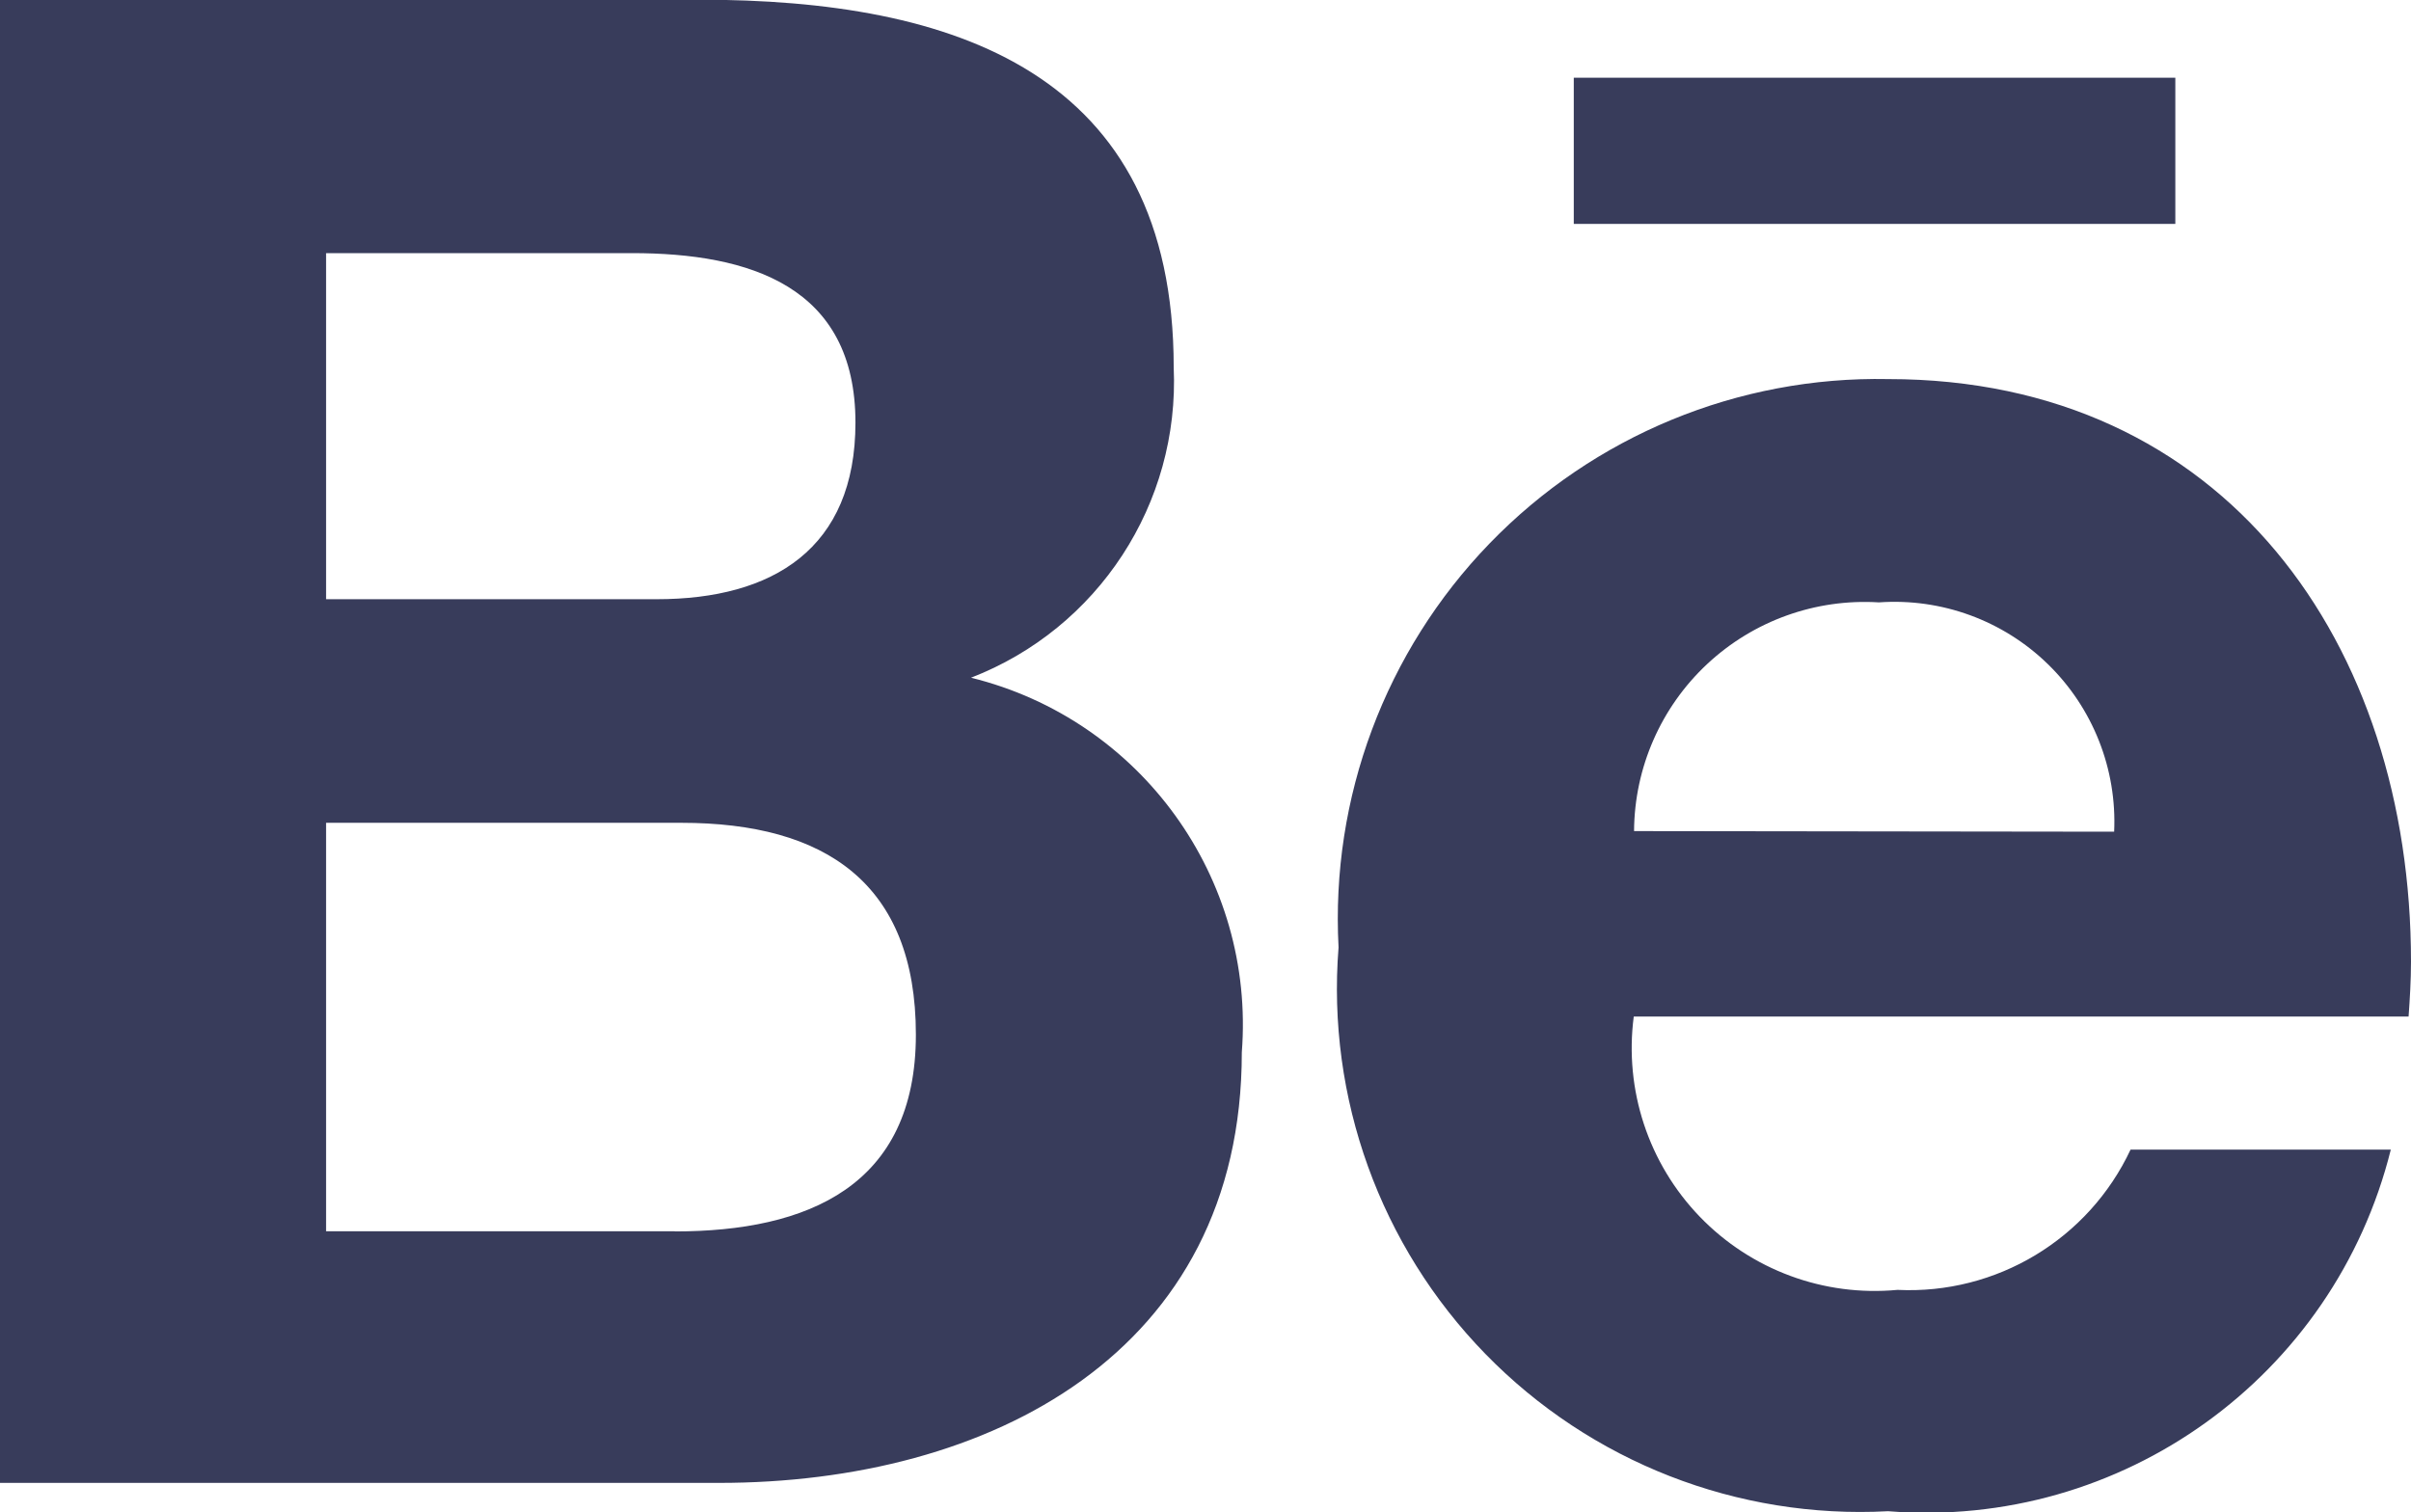
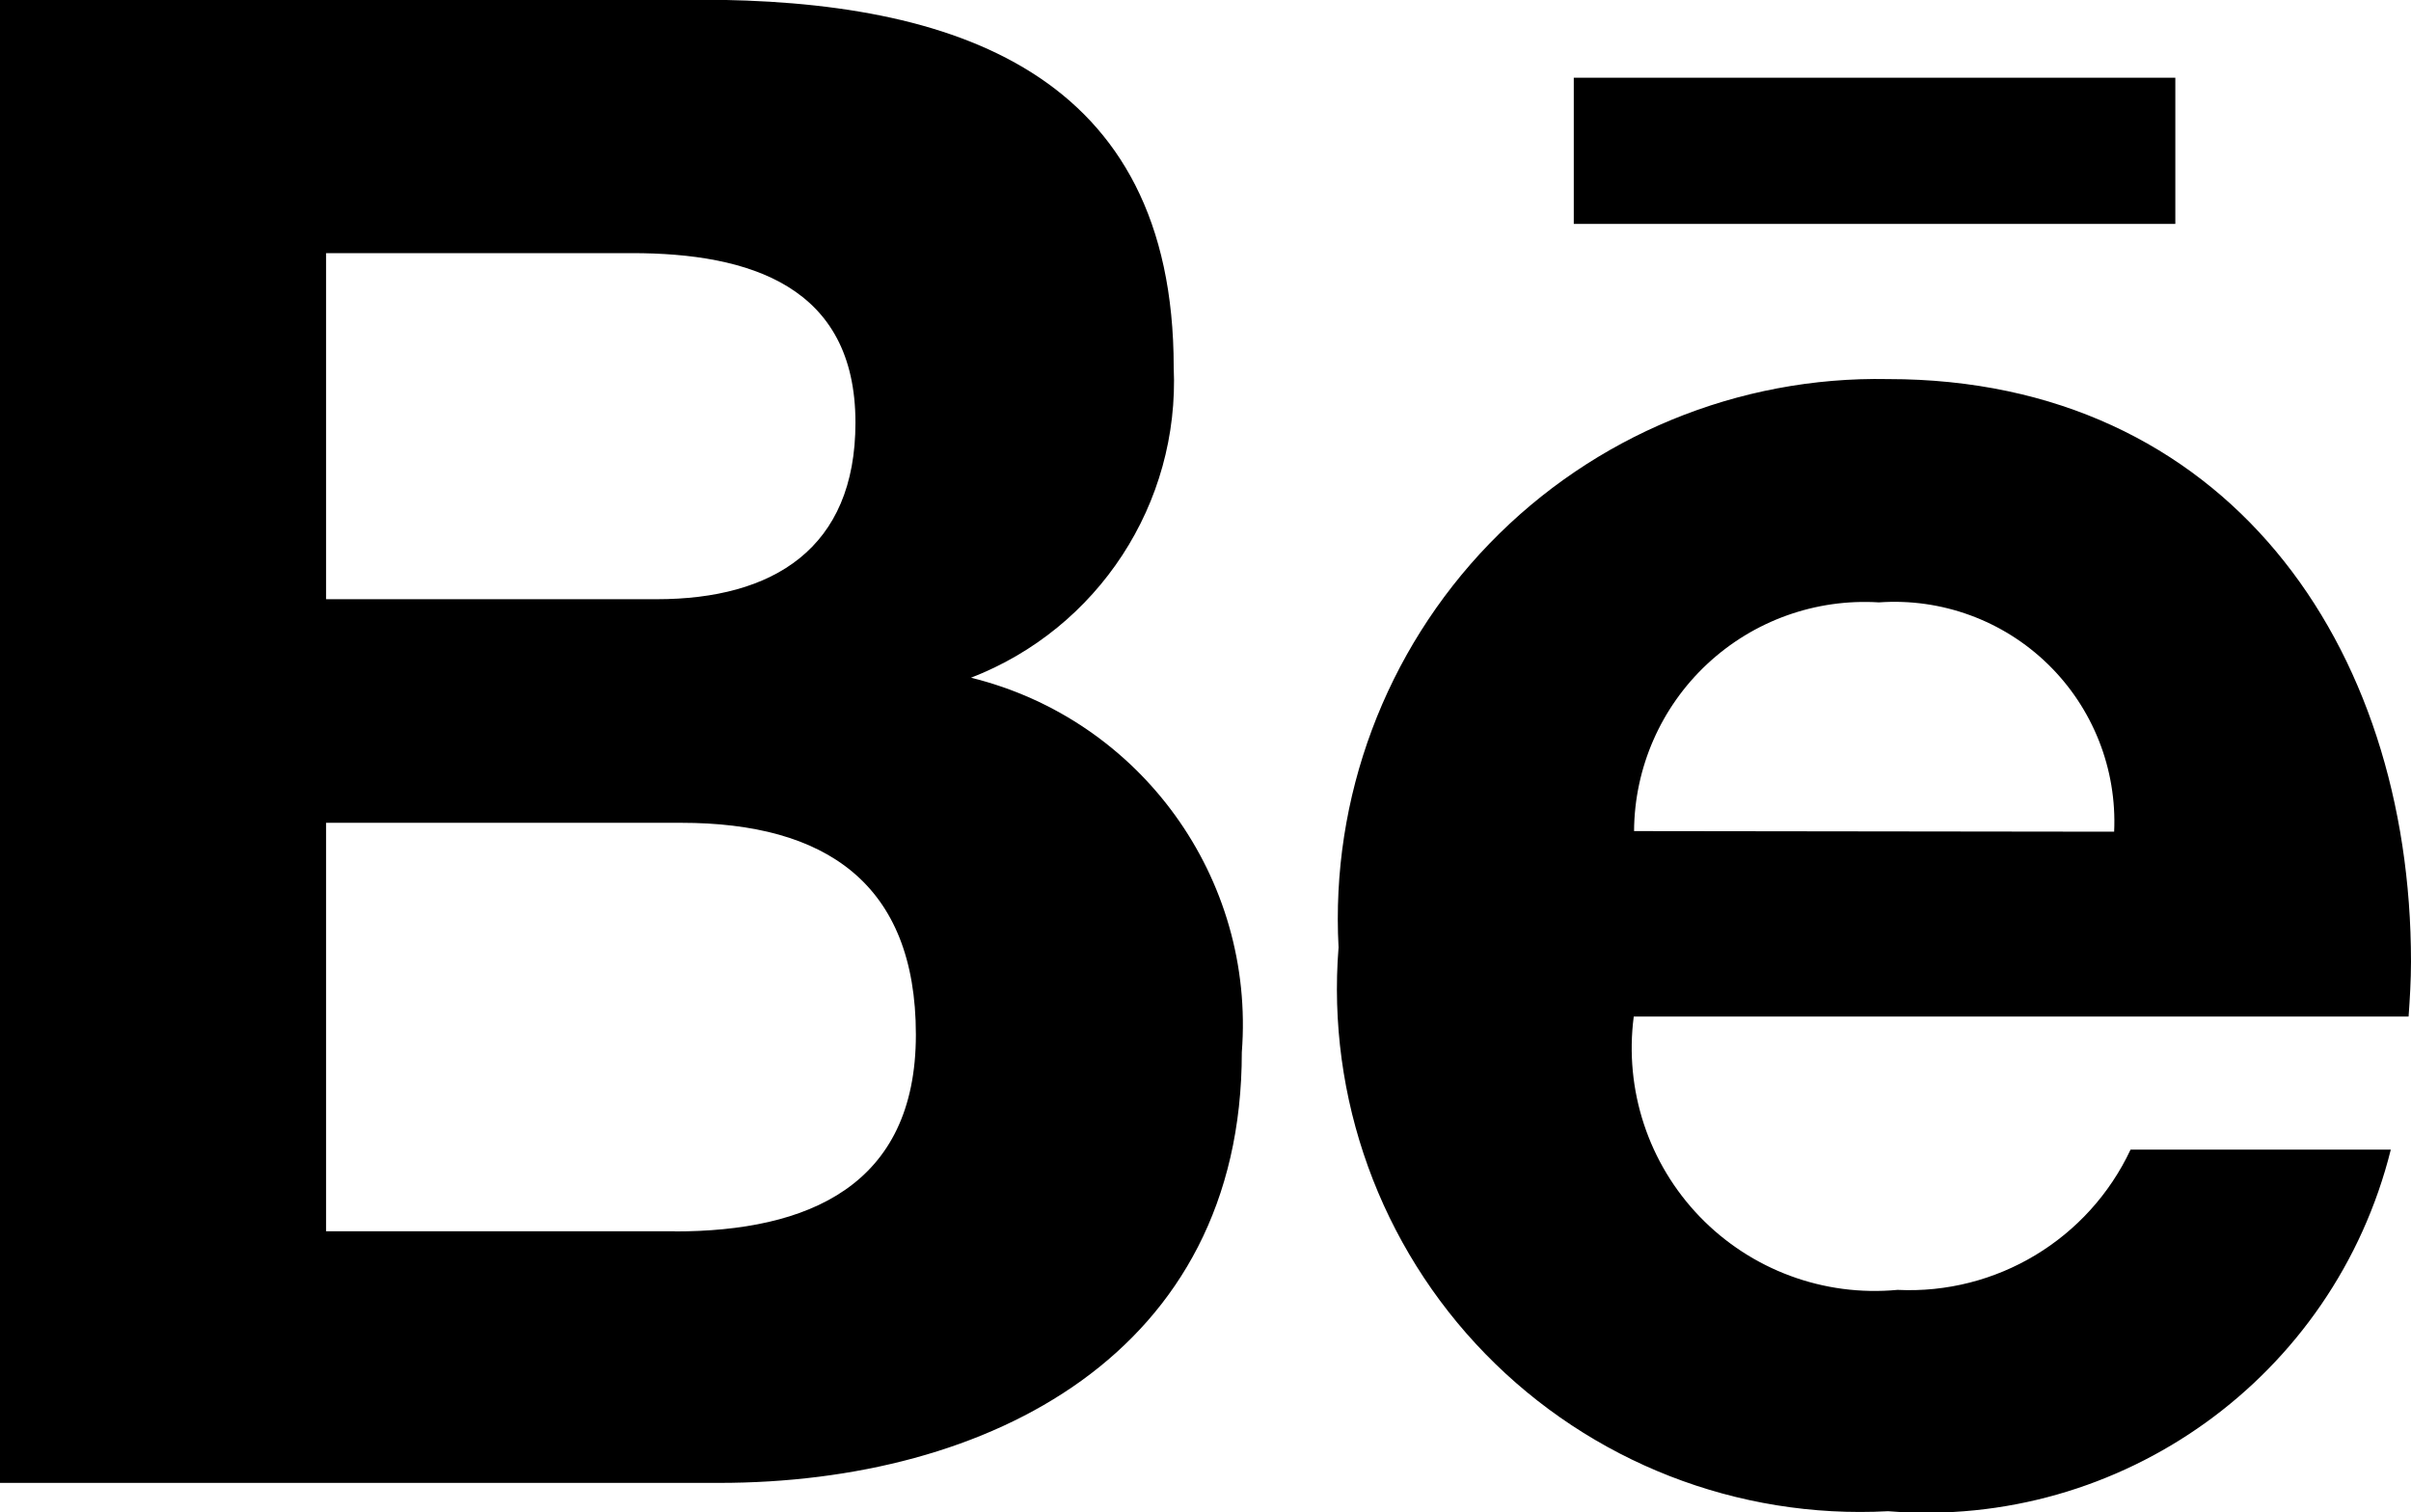
<svg xmlns="http://www.w3.org/2000/svg" width="16" height="10.031" viewBox="0 0 16 10.031">
-   <path id="Icon_awesome-behance" data-name="Icon awesome-behance" d="M6.444,9.8A2.108,2.108,0,0,0,7.789,7.74C7.789,5.779,6.328,5.3,4.642,5.3H0v9.844H4.772c1.789,0,3.469-.858,3.469-2.858A2.372,2.372,0,0,0,6.444,9.8ZM2.164,6.982H4.194c.781,0,1.483.219,1.483,1.125,0,.836-.547,1.172-1.319,1.172H2.164v-2.3Zm2.314,6.492H2.164V10.763H4.522c.953,0,1.556.4,1.556,1.406s-.719,1.306-1.6,1.306Zm9.958-6.686H10.444V5.818h3.992ZM16,11.685c0-2.108-1.233-3.867-3.469-3.867A3.582,3.582,0,0,0,8.883,11.59a3.472,3.472,0,0,0,3.647,3.742,3.178,3.178,0,0,0,3.336-2.4H14.139a1.622,1.622,0,0,1-1.547.931,1.612,1.612,0,0,1-1.75-1.814h5.142C15.992,11.935,16,11.81,16,11.685Zm-5.156-.867A1.53,1.53,0,0,1,12.469,9.3a1.459,1.459,0,0,1,1.561,1.522Z" transform="translate(0 -5.302)" fill="#383c5b" />
+   <path id="Icon_awesome-behance" data-name="Icon awesome-behance" d="M6.444,9.8A2.108,2.108,0,0,0,7.789,7.74C7.789,5.779,6.328,5.3,4.642,5.3H0v9.844H4.772c1.789,0,3.469-.858,3.469-2.858A2.372,2.372,0,0,0,6.444,9.8ZM2.164,6.982H4.194c.781,0,1.483.219,1.483,1.125,0,.836-.547,1.172-1.319,1.172H2.164v-2.3Zm2.314,6.492H2.164V10.763H4.522c.953,0,1.556.4,1.556,1.406s-.719,1.306-1.6,1.306Zm9.958-6.686H10.444V5.818h3.992ZM16,11.685c0-2.108-1.233-3.867-3.469-3.867A3.582,3.582,0,0,0,8.883,11.59a3.472,3.472,0,0,0,3.647,3.742,3.178,3.178,0,0,0,3.336-2.4H14.139a1.622,1.622,0,0,1-1.547.931,1.612,1.612,0,0,1-1.75-1.814h5.142C15.992,11.935,16,11.81,16,11.685Zm-5.156-.867A1.53,1.53,0,0,1,12.469,9.3a1.459,1.459,0,0,1,1.561,1.522Z" transform="translate(0 -5.302)" />
</svg>
